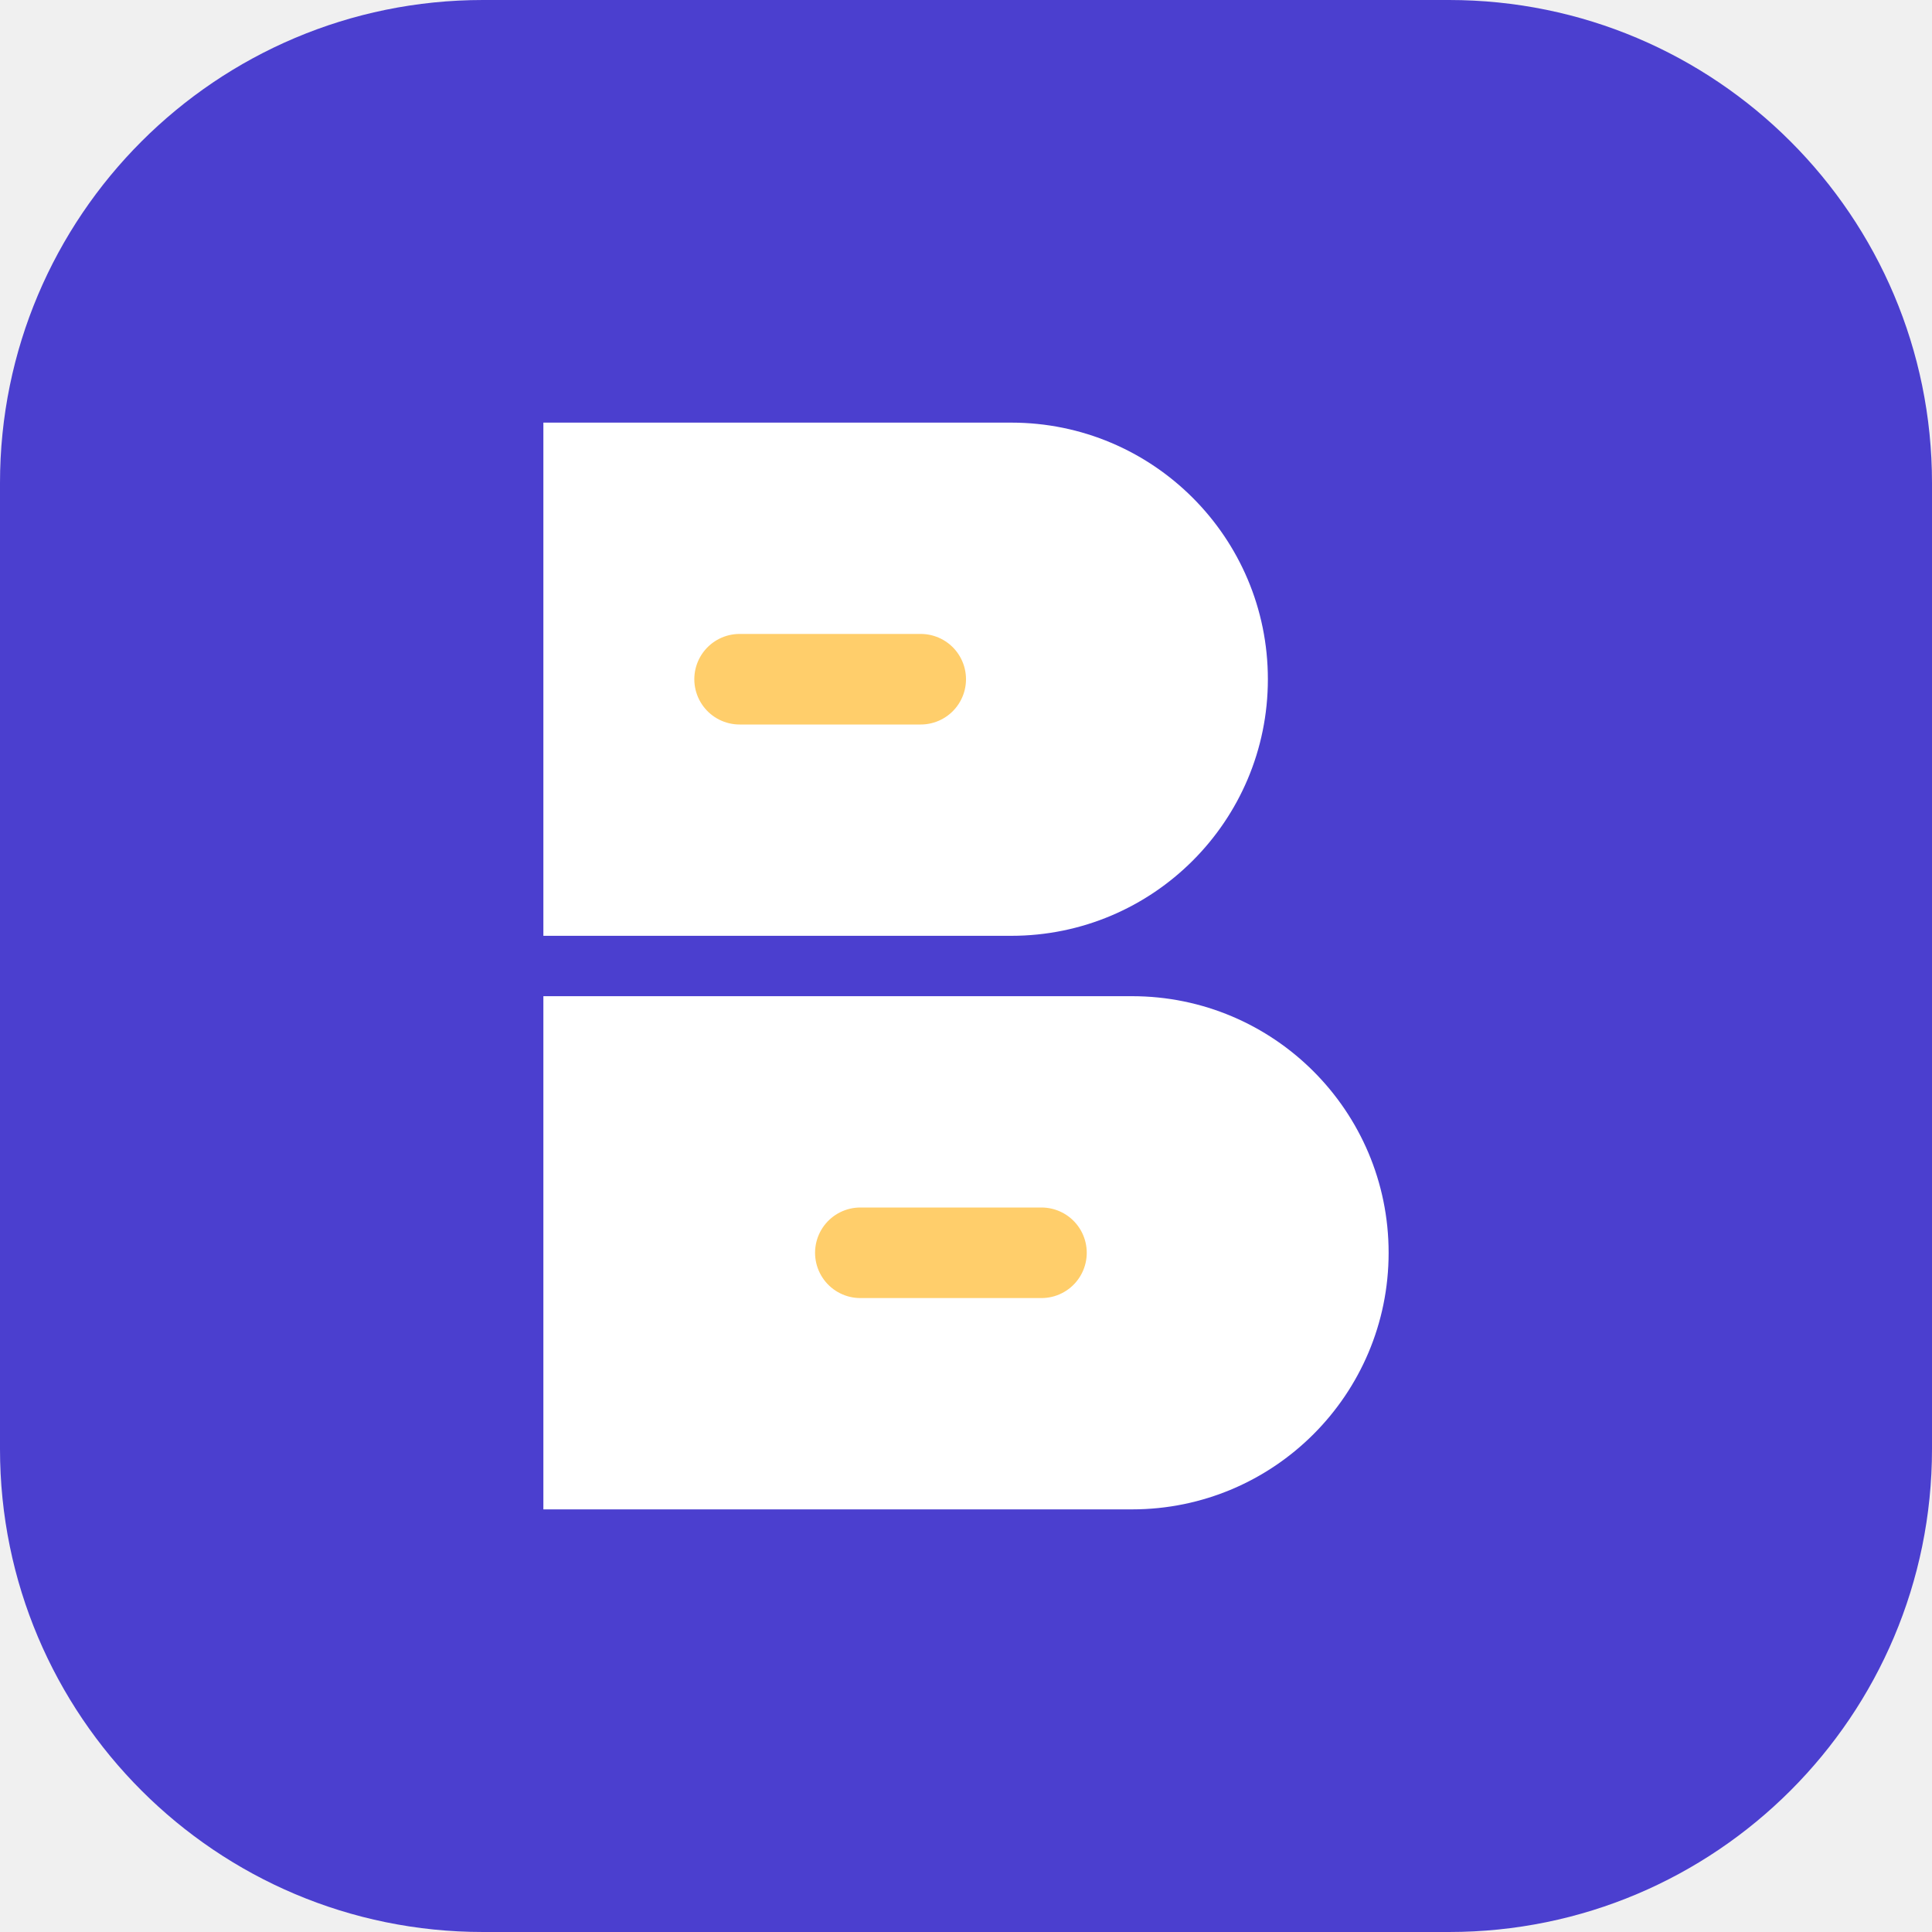
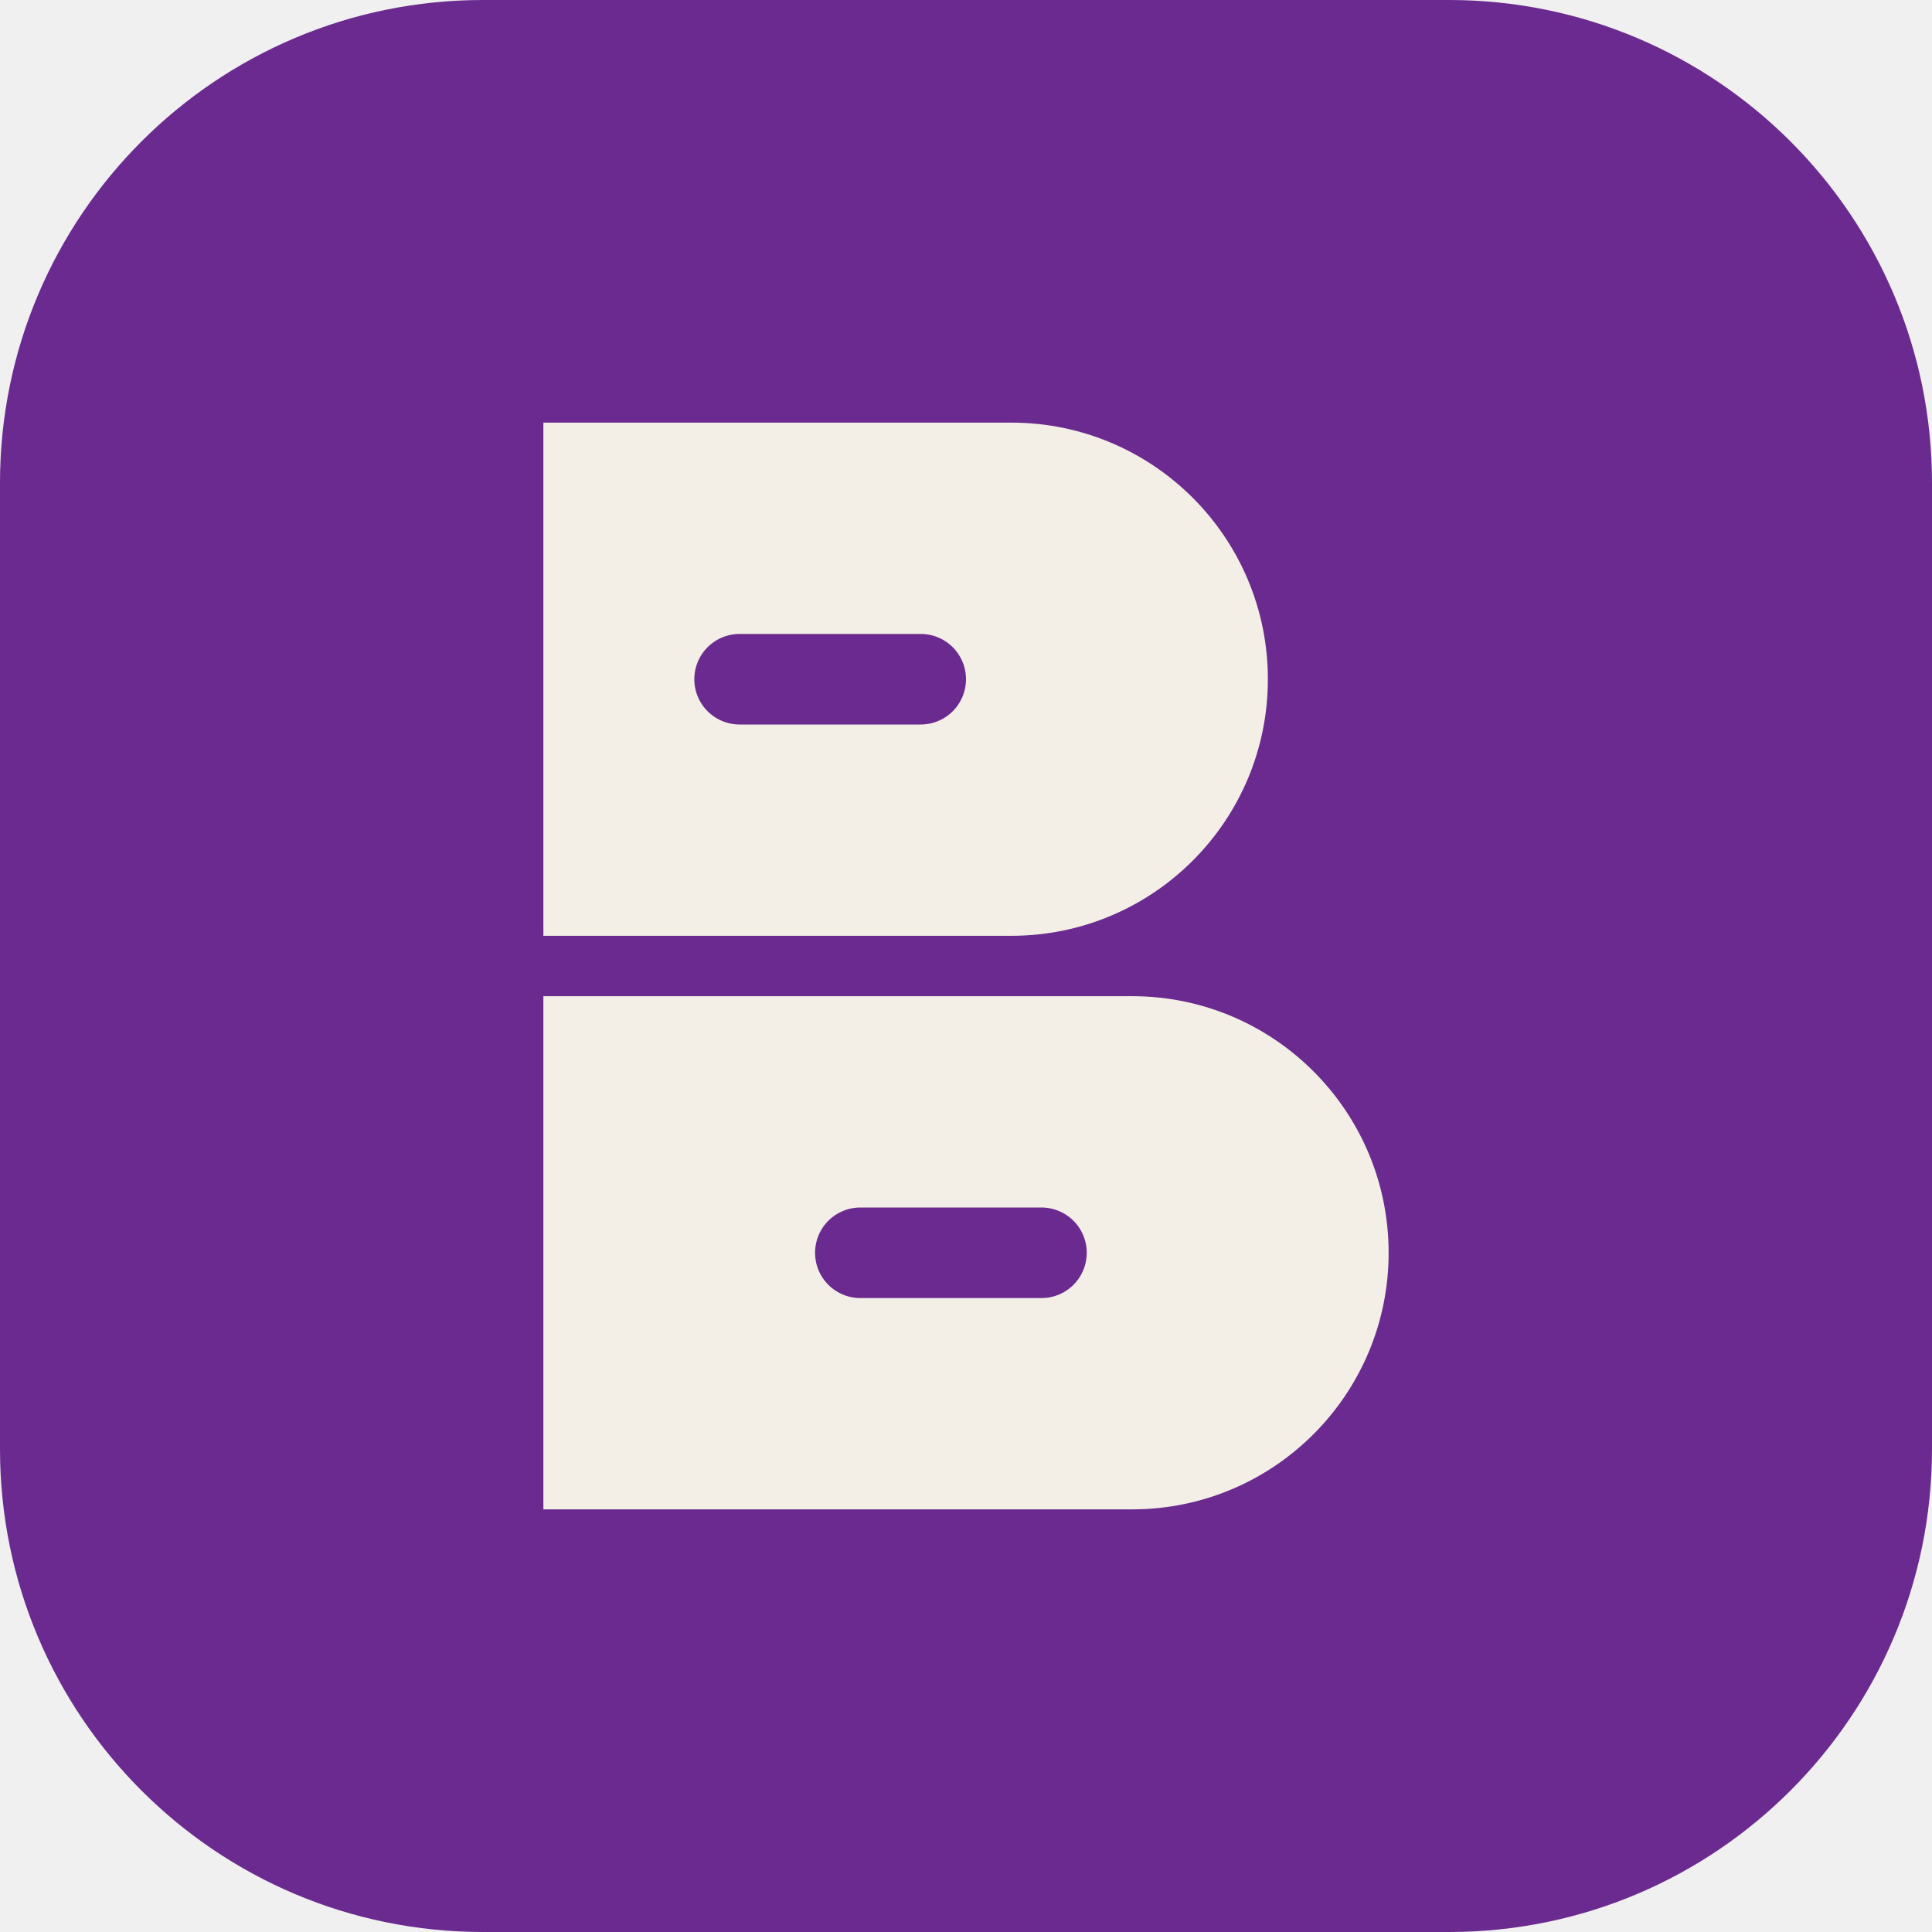
<svg xmlns="http://www.w3.org/2000/svg" viewBox="0 0 64 64" width="64" height="64">
-   <rect width="64" height="64" rx="16" fill="#4B3FCF" />
-   <path d="M18 14H33.5a8.5 8.5 0 0 1 0 17H18z" fill="#fff" />
-   <path d="M18 33H37.5a8.5 8.5 0 0 1 0 17H18z" fill="#fff" />
-   <path d="M24.5 22.5h6M28.5 41.5h6" stroke="#FFCE6B" stroke-width="3" stroke-linecap="round" />
+   <rect width="64" height="64" rx="16" fill="#6B2A8F" />
+   <path d="M18 14H33.5a8.5 8.5 0 0 1 0 17H18z" fill="#F3EFE6" />
+   <path d="M18 33H37.5a8.5 8.5 0 0 1 0 17H18z" fill="#F3EFE6" />
+   <path d="M24.5 22.5h6M28.5 41.5h6" stroke="#6B2A8F" stroke-width="3" stroke-linecap="round" />
</svg>
